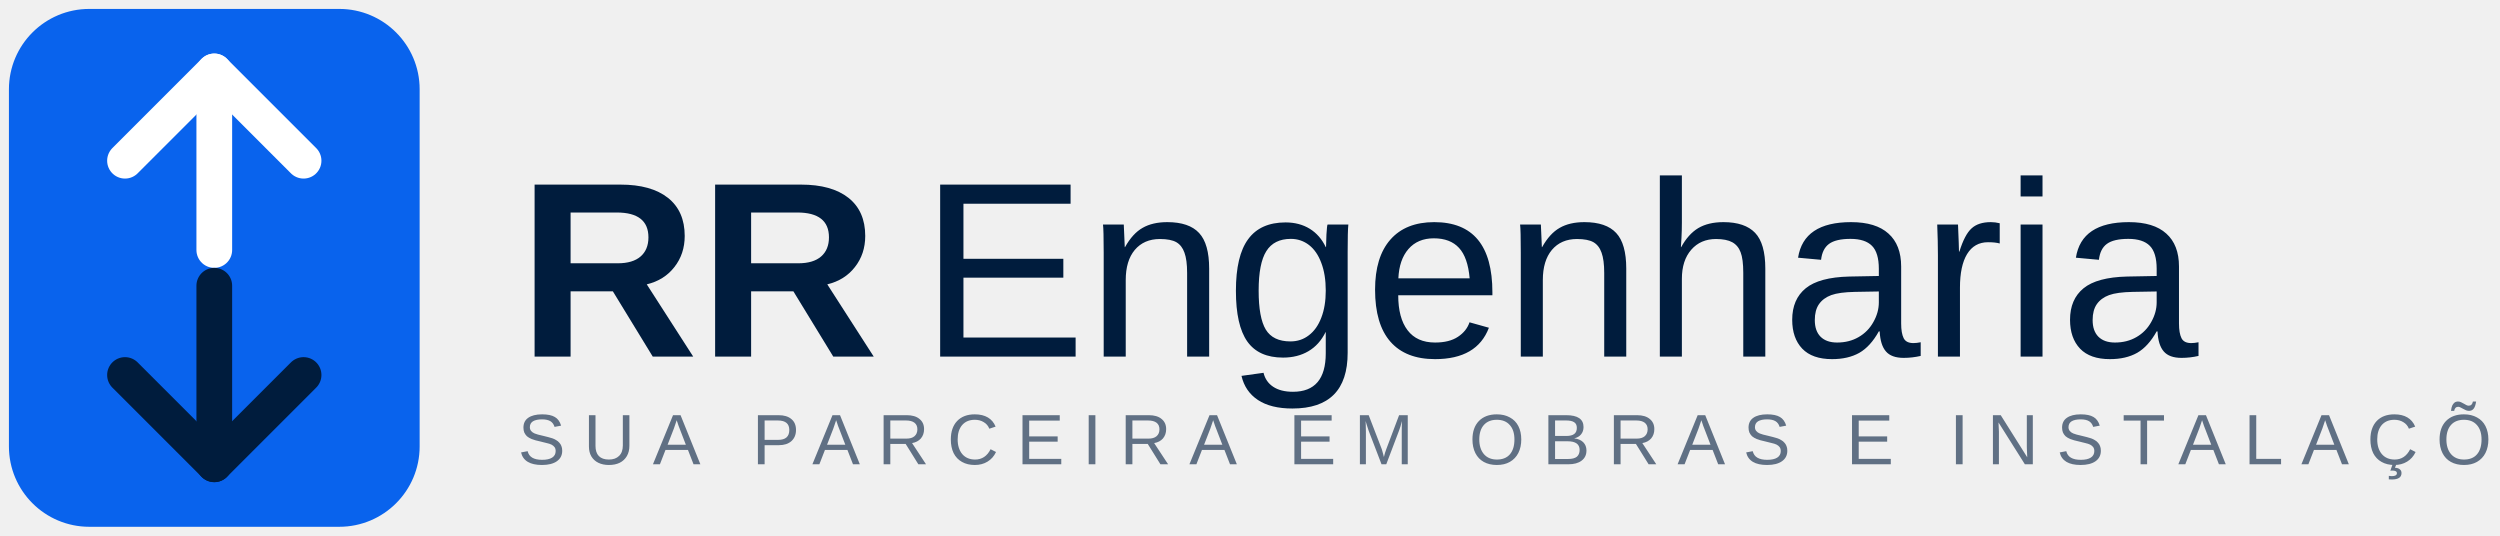
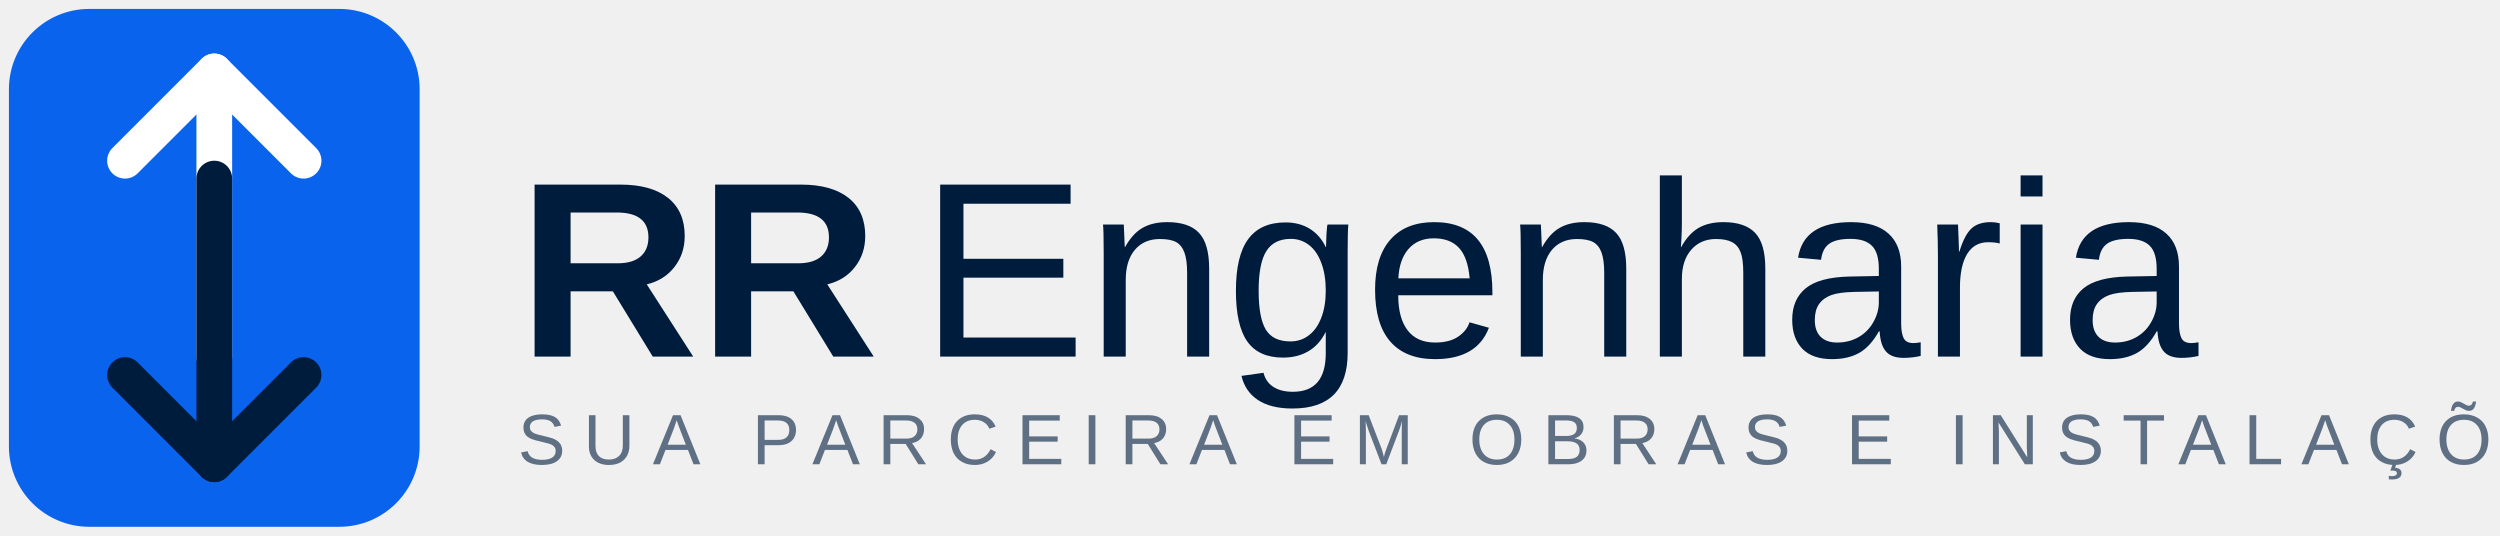
<svg xmlns="http://www.w3.org/2000/svg" viewBox="0 0 280 60" fill="none">
  <g transform="translate(0,0)">
    <rect x="2" y="2" width="44" height="56" rx="8" fill="#0963ed" stroke="#0963ed" stroke-width="2" />
    <path d="M14 18 L24 8 L34 18" stroke="white" stroke-width="4" stroke-linecap="round" stroke-linejoin="round" fill="none" />
-     <line x1="24" y1="8" x2="24" y2="28" stroke="white" stroke-width="4" stroke-linecap="round" />
+     <line x1="24" y1="8" x2="24" y2="40" stroke="white" stroke-width="4" stroke-linecap="round" />
    <path d="M34 42 L24 52 L14 42" stroke="#001c3d" stroke-width="4" stroke-linecap="round" stroke-linejoin="round" fill="none" />
-     <line x1="24" y1="52" x2="24" y2="32" stroke="#001c3d" stroke-width="4" stroke-linecap="round" />
+     <line x1="24" y1="52" x2="24" y2="20" stroke="#001c3d" stroke-width="4" stroke-linecap="round" />
  </g>
  <text x="58" y="32" font-family="Montserrat, Arial, sans-serif" font-weight="900" font-size="28" fill="#001c3d" dominant-baseline="middle">RR</text>
  <text x="103" y="32" font-family="Montserrat, Arial, sans-serif" font-weight="500" font-size="28" fill="#001c3d" dominant-baseline="middle">Engenharia</text>
  <text x="58" y="52" font-family="Montserrat, Arial, sans-serif" font-weight="400" font-size="8" fill="rgba(0,28,61,0.6)" letter-spacing="2">SUA PARCEIRA EM OBRAS E INSTALAÇÕES</text>
</svg>
